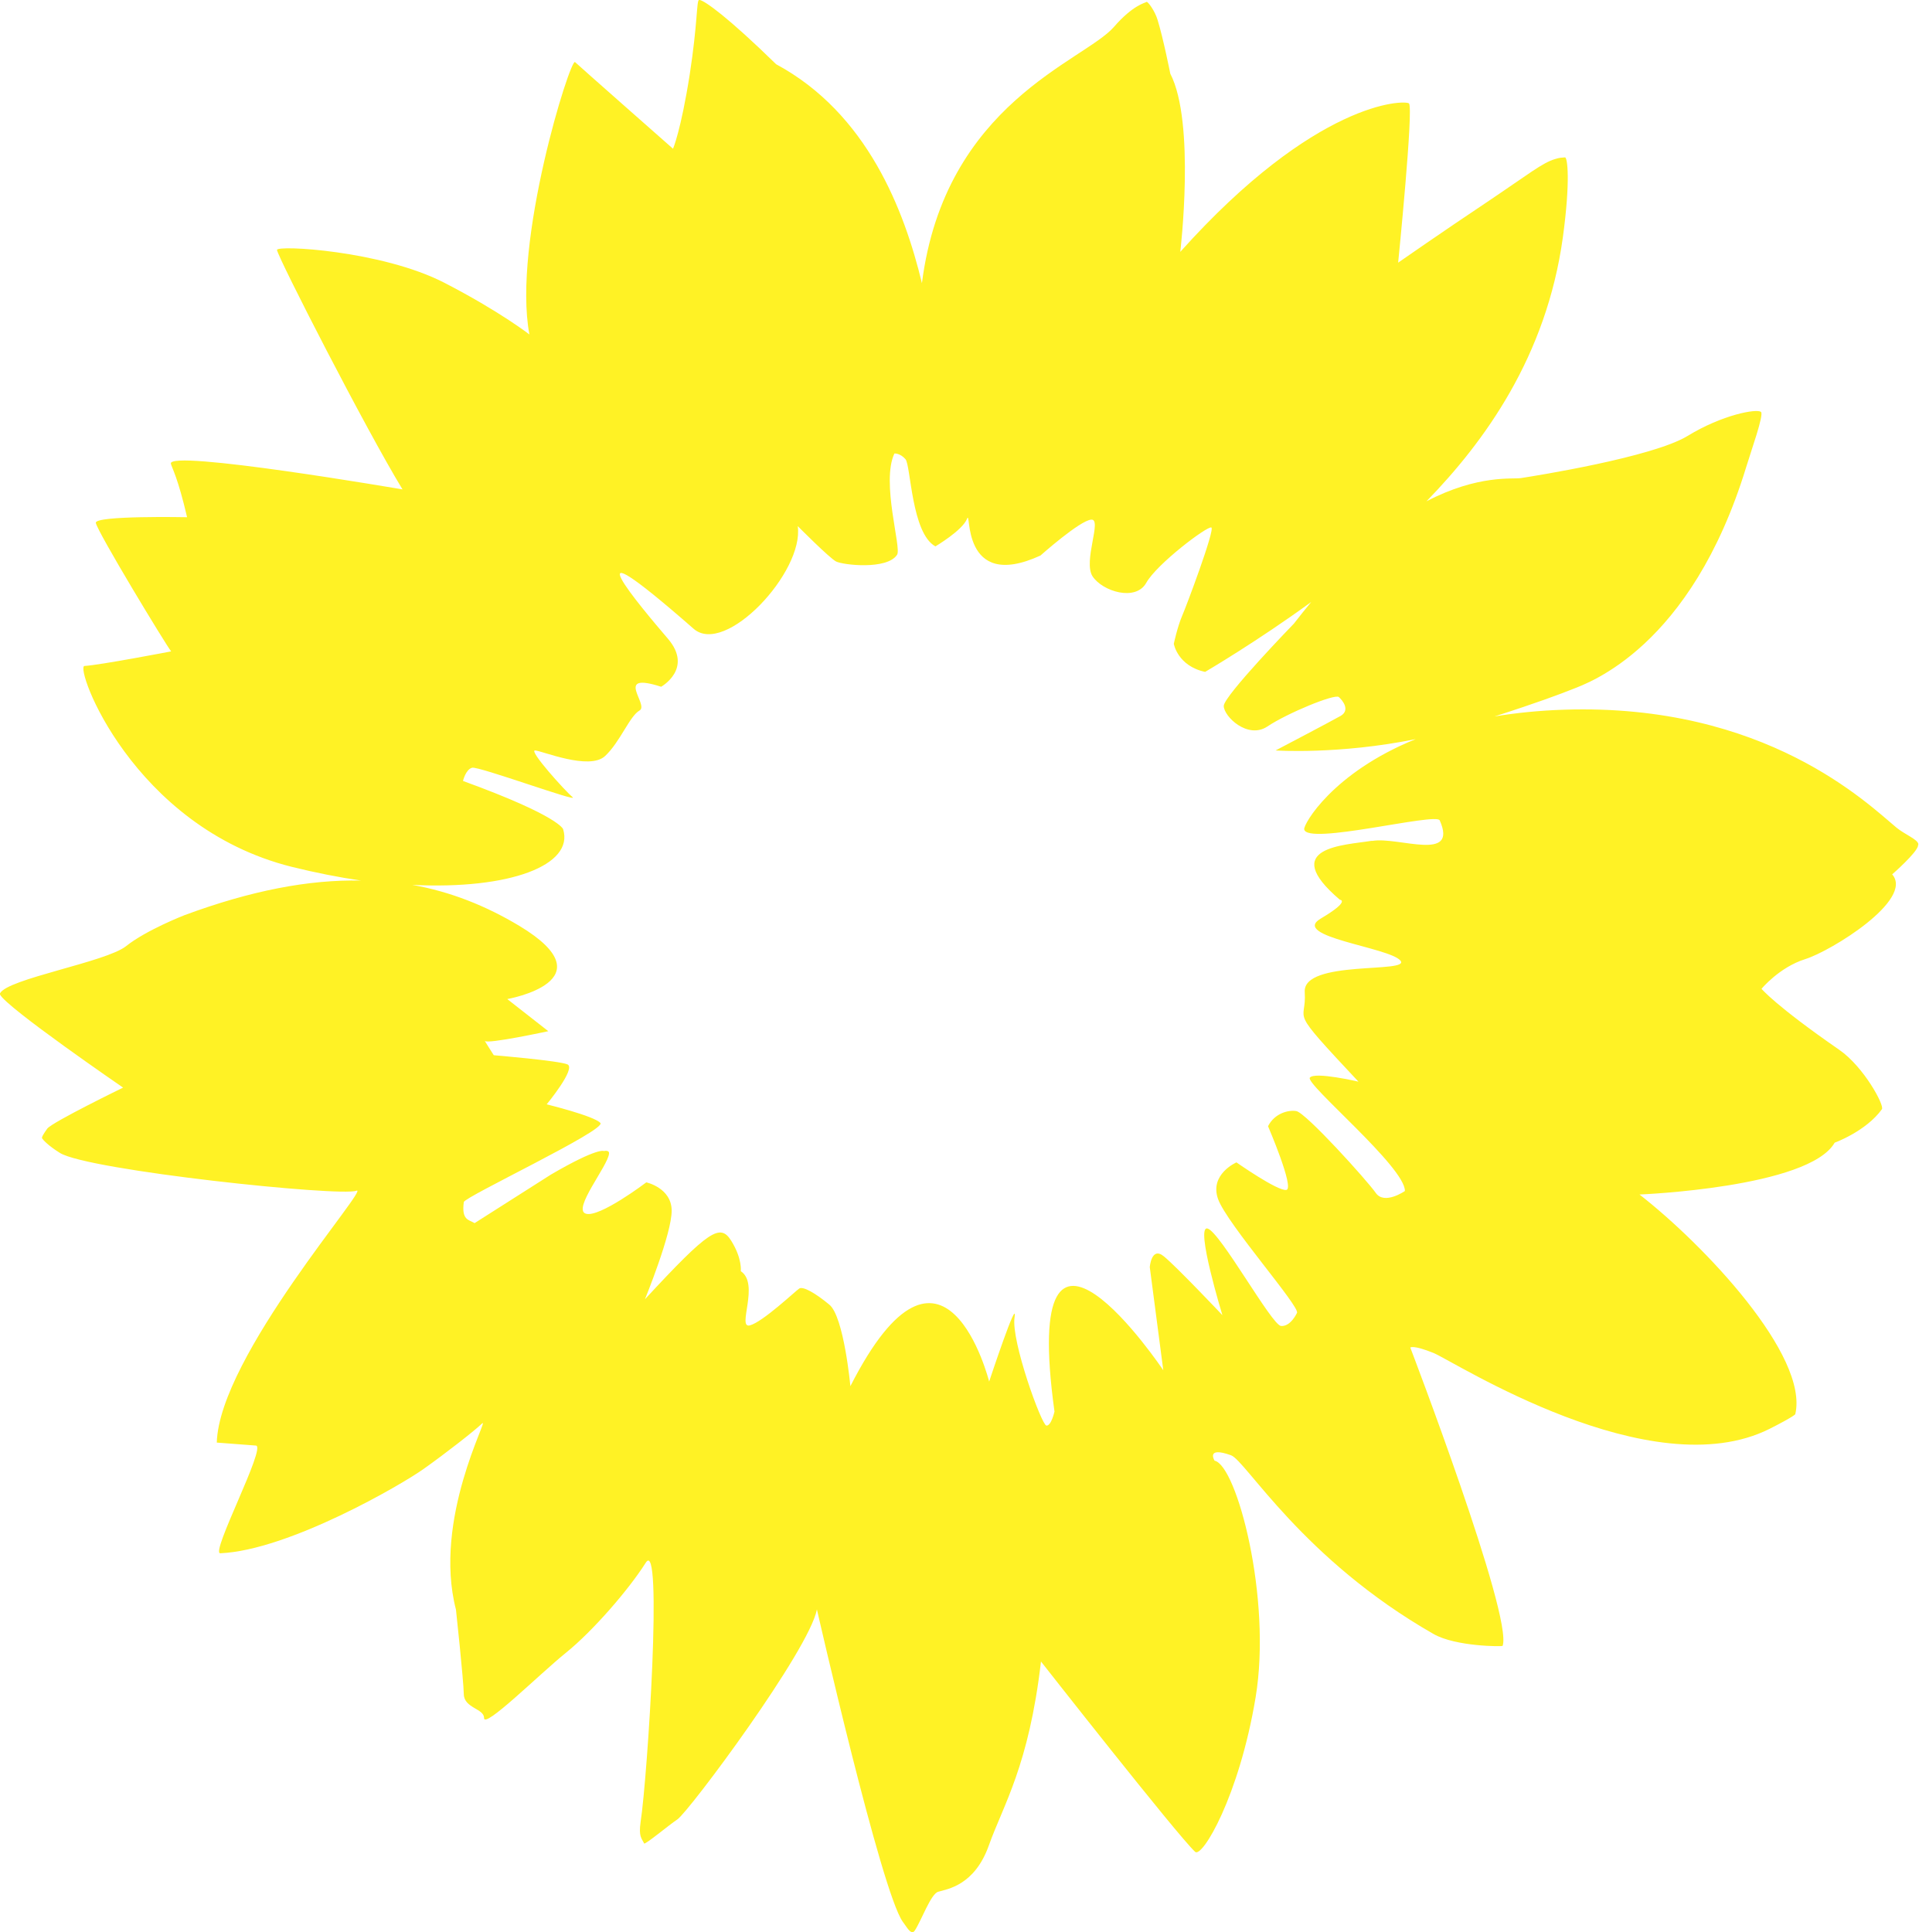
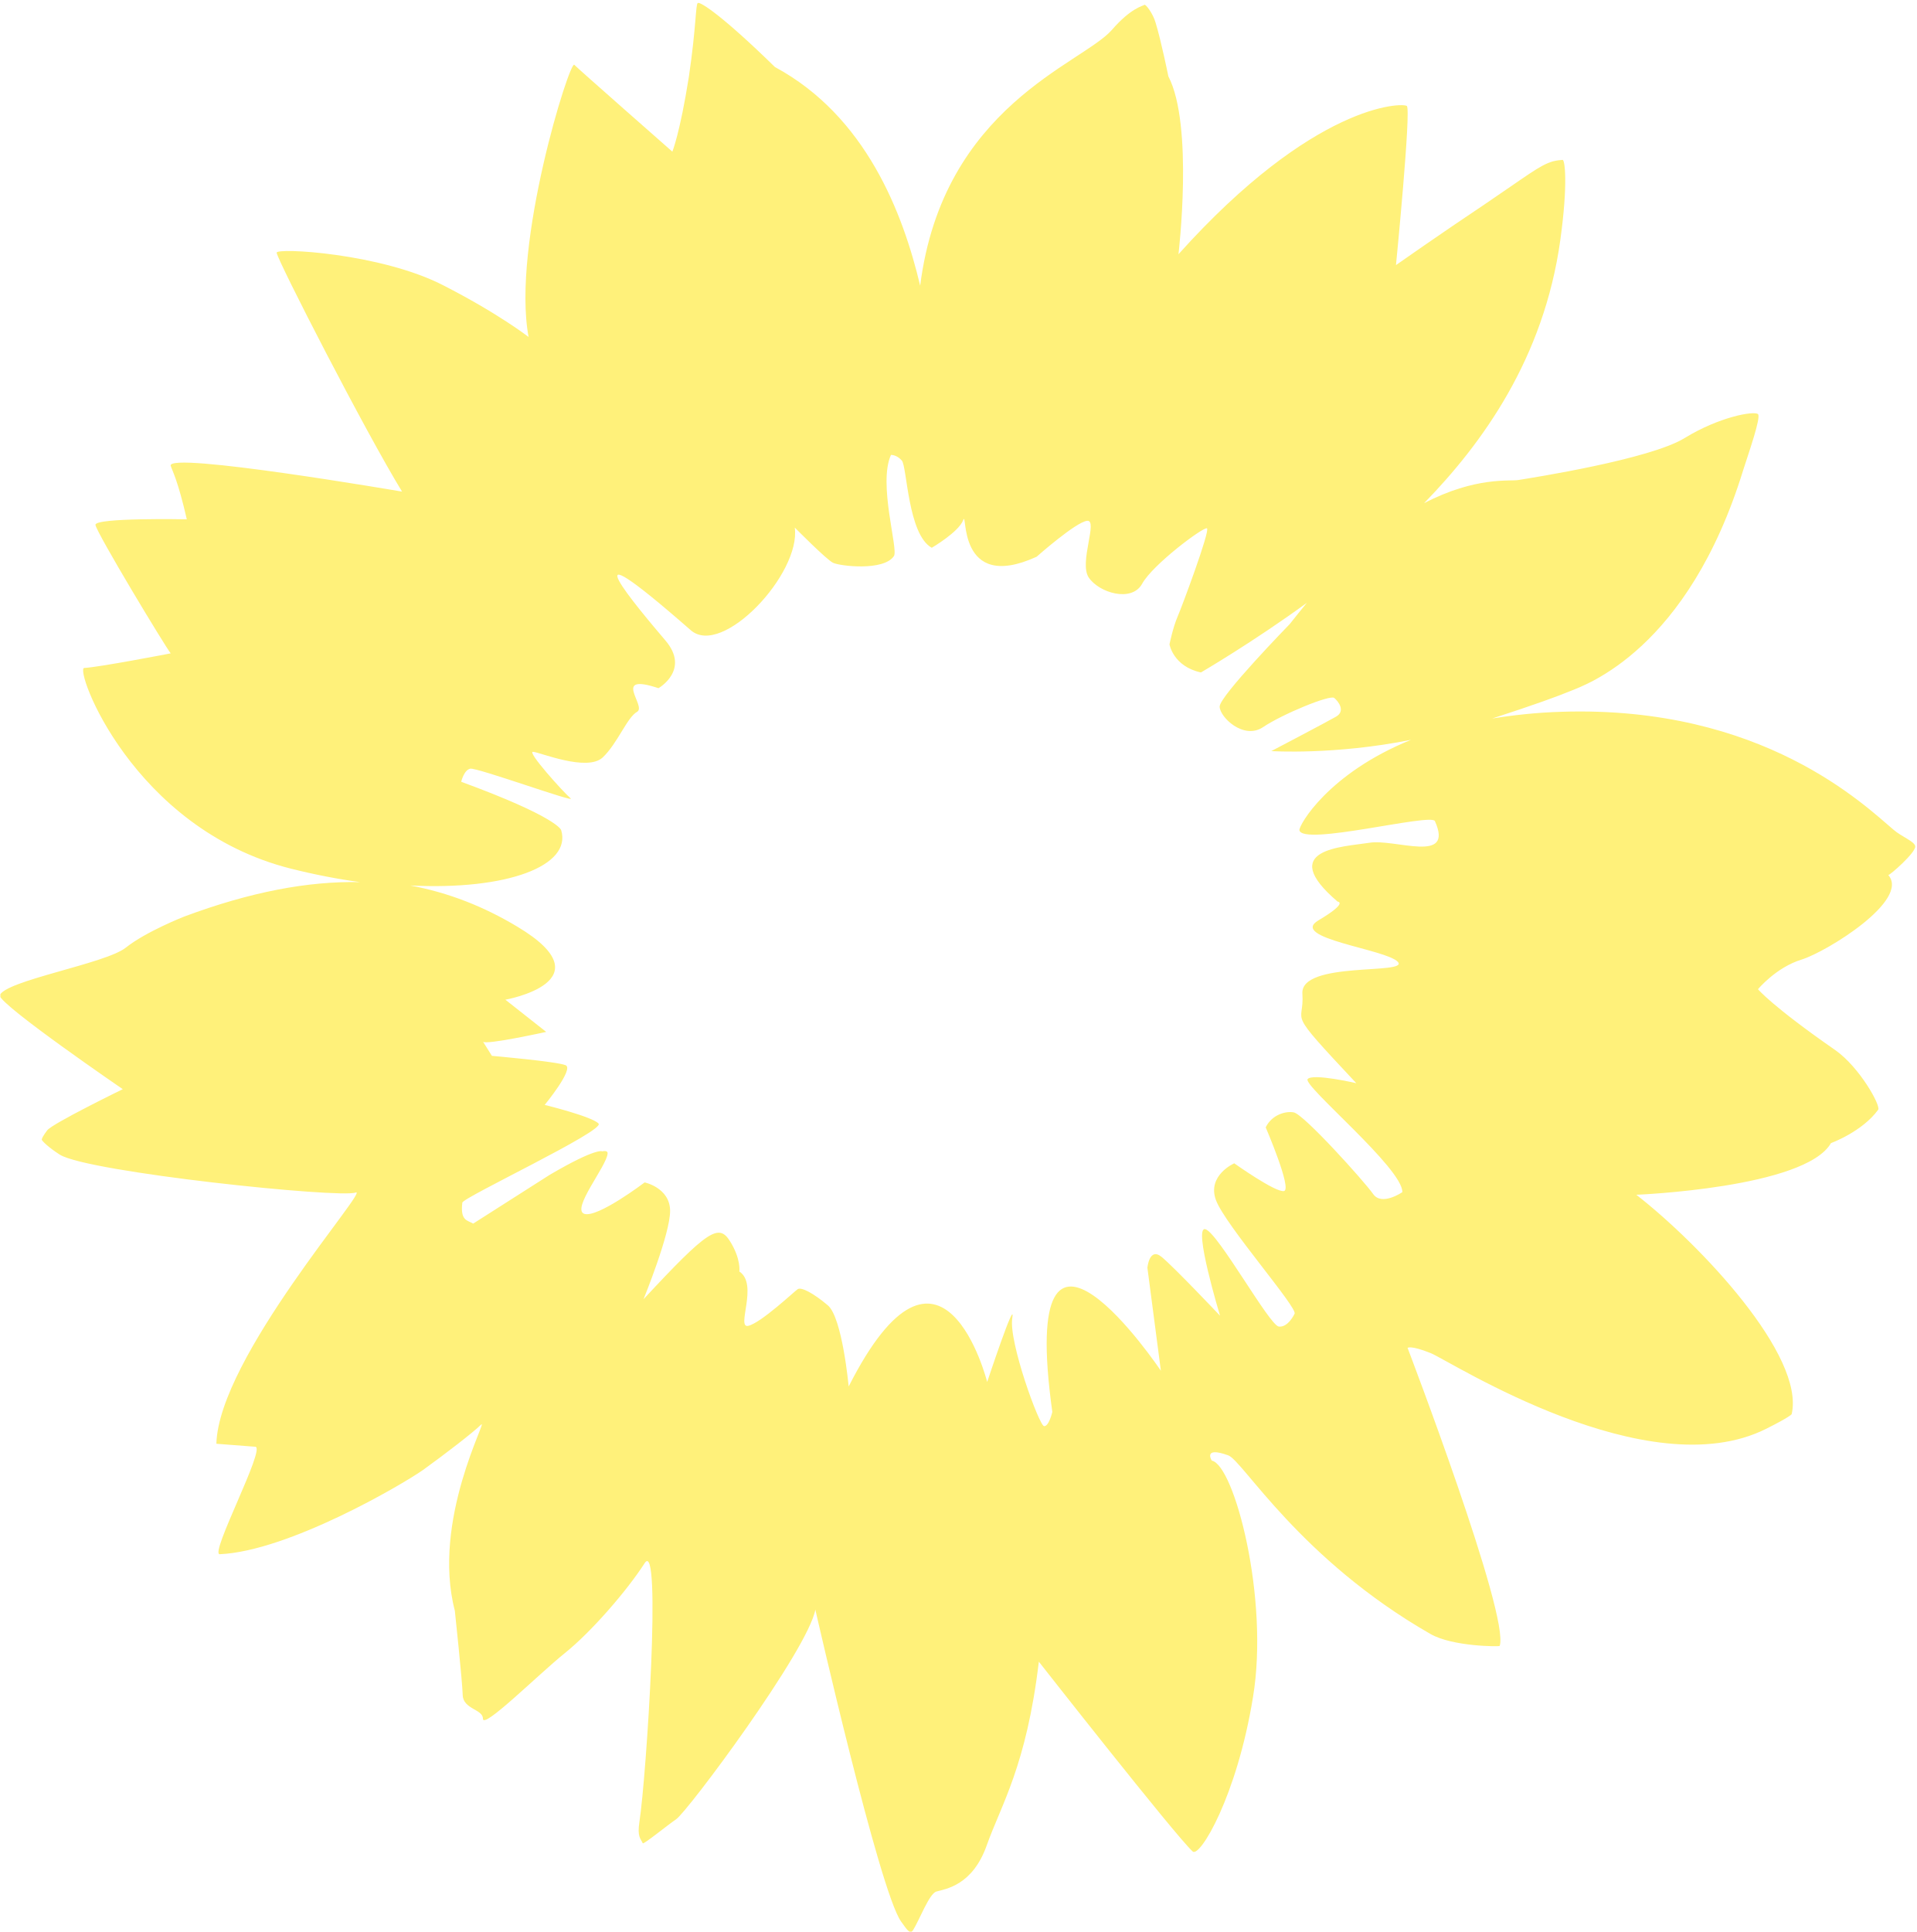
- <svg xmlns="http://www.w3.org/2000/svg" version="1.1" id="svg2" viewBox="0 0 3000 3021.53" height="3021.53" width="3000">
-   <defs id="defs4">
-     <style type="text/css" id="style4140">
-     .fil0 {fill:#47B5E7;fill-rule:nonzero}
-     .fil2 {fill:#FEFEFE;fill-rule:nonzero}
-     .fil1 {fill:#FFF225;fill-rule:nonzero}
-    </style>
-     <style type="text/css" id="style4229">
-     .fil0 {fill:#FFF225;fill-rule:nonzero}
-    </style>
-   </defs>
-   <g transform="matrix(10,0,0,10,0,-7502.093)" id="layer1">
-     <g transform="matrix(0.04221784,0,0,0.04221785,0.04221784,750.2513)" id="g4240" style="clip-rule:evenodd;fill-rule:evenodd;image-rendering:optimizeQuality;shape-rendering:geometricPrecision;text-rendering:geometricPrecision">
-       <g id="Layer_x0020_1-4">
-         <path style="fill:#fff225;fill-rule:nonzero" class="fil0" d="m 7105,3126 c -3,-18 -49,-35 -81,-61 -106,-88 -485,-461 -1230,-437 -94,3 -180,12 -259,25 159,-51 241,-82 289,-101 58,-23 438,-153 643,-822 17,-57 67,-195 55,-205 -15,-13 -143,10 -272,89 -130,79 -565,148 -617,156 -30,5 -158,-14 -350,86 215,-221 444,-536 505,-977 29,-212 17,-298 8,-297 -13,1 -20,1 -36,6 -48,14 -97,55 -255,161 -159,106 -327,223 -327,223 0,0 58,-576 40,-590 -18,-13 -345,-10 -847,550 0,0 57,-479 -37,-660 0,0 -26,-131 -47,-199 -10,-34 -37,-70 -41,-67 -5,4 -50,11 -121,93 -111,127 -626,282 -711,949 C 3349,779 3212,419 2874,237 2696,63 2610,2 2591,-1 h -3 c 0,0 0,0 0,0 -9,4 -5,87 -34,275 -33,210 -62,276 -62,276 0,0 -354,-312 -363,-321 -17,-16 -233,668 -169,1009 0,0 -112,-87 -316,-192 -232,-119 -621,-140 -619,-121 5,31 329,664 465,887 0,0 -873,-150 -858,-95 5,18 26,52 60,198 0,0 -343,-7 -338,21 5,32 260,453 279,476 0,0 -265,51 -321,54 -38,2 177,596 767,744 89,22 175,39 257,51 -193,-4 -407,37 -653,128 0,0 -142,55 -217,115 -74,59 -441,121 -467,175 v 4 c 23,48 456,345 456,345 0,0 -263,128 -281,152 -12,17 -22,32 -19,36 3,5 21,26 66,54 105,65 1040,163 1098,140 57,-23 -508,613 -517,933 0,0 93,7 145,11 40,3 -170,401 -132,399 254,-11 675,-256 754,-313 79,-56 187,-140 216,-168 29,-27 -184,354 -97,690 0,0 28,260 29,313 1,52 75,53 75,88 -1,43 206,-163 304,-242 98,-79 231,-232 295,-333 64,-101 7,789 -19,960 -8,55 4,61 13,80 3,6 94,-70 123,-89 43,-29 489,-628 517,-778 0,0 238,1045 318,1157 12,16 22,34 32,38 h 7 c 2,-1 4,-3 6,-6 24,-37 59,-135 86,-143 34,-10 135,-23 188,-172 53,-149 148,-294 193,-681 0,0 506,645 571,705 26,24 163,-205 224,-572 61,-367 -70,-860 -152,-877 0,0 -34,-54 61,-20 55,20 265,385 750,662 82,47 255,47 256,44 39,-109 -342,-1105 -342,-1105 0,0 9,-11 86,20 76,31 804,502 1245,281 89,-45 95,-54 95,-54 51,-217 -338,-628 -577,-814 0,0 627,-25 723,-192 0,0 116,-42 175,-124 10,-14 -67,-157 -158,-220 -237,-164 -288,-226 -288,-226 0,0 66,-80 162,-110 96,-30 404,-220 322,-314 0,0 93,-81 96,-107 v -2 0 z m -2027,-12 c -97,16 -346,22 -116,218 0,0 42,3 -71,70 -113,67 252,106 295,155 43,49 -362,-4 -354,117 8,122 -70,45 199,332 0,0 -162,-38 -180,-15 -19,23 354,332 352,420 0,0 -76,53 -108,7 -32,-46 -258,-296 -294,-303 -28,-5 -80,7 -105,56 0,0 99,230 68,236 -31,6 -185,-102 -185,-102 0,0 -101,44 -68,136 33,92 308,403 292,422 0,0 -23,51 -59,48 -35,-4 -225,-348 -272,-361 -47,-13 55,321 55,321 0,0 -171,-181 -217,-218 -46,-38 -52,40 -52,40 l 50,382 c 0,0 -534,-796 -403,153 0,0 -12,54 -30,52 -18,-2 -131,-314 -118,-400 13,-86 -94,237 -94,237 0,0 -167,-665 -514,17 0,0 -24,-258 -78,-302 -53,-44 -97,-68 -111,-60 -13,8 -136,125 -184,137 -48,11 38,-154 -33,-201 0,0 6,-46 -35,-112 -41,-66 -81,-42 -320,216 0,0 100,-244 99,-329 -1,-84 -94,-104 -94,-104 0,0 -174,132 -224,116 -51,-16 83,-178 86,-223 1,-14 -19,-9 -19,-9 0,0 -21,-15 -196,87 l -283,180 c -21,-13 -49,-10 -40,-78 2,-19 529,-267 506,-293 -23,-26 -199,-69 -199,-69 0,0 110,-133 77,-148 -33,-14 -273,-34 -273,-34 0,0 -42,-66 -33,-53 8,13 235,-36 235,-36 l -152,-119 c 0,0 383,-67 45,-271 -125,-75 -256,-127 -397,-152 361,18 600,-73 559,-206 0,0 -11,-48 -371,-179 0,0 10,-43 34,-49 24,-6 398,131 372,109 -27,-22 -164,-174 -139,-173 25,1 200,75 259,21 56,-52 91,-148 128,-169 37,-21 -98,-145 80,-88 0,0 120,-67 25,-178 -95,-111 -395,-466 95,-37 117,103 410,-210 386,-380 0,0 117,118 142,131 25,13 189,32 226,-25 17,-26 -60,-268 -10,-375 0,0 21,-2 41,21 20,23 22,275 111,323 0,0 100,-59 117,-102 17,-44 -27,273 272,136 0,0 146,-130 188,-133 42,-4 -31,154 5,210 37,56 160,94 199,24 39,-70 226,-211 241,-205 15,6 -95,298 -108,327 -18,42 -31,104 -31,104 0,0 14,82 116,104 0,0 193,-113 393,-259 -21,25 -42,52 -64,80 0,0 -259,267 -260,305 0,39 89,125 162,76 73,-49 248,-121 264,-109 15,13 43,49 7,70 -37,21 -241,128 -241,128 0,0 233,16 519,-42 -309,125 -416,316 -413,334 9,61 489,-63 502,-33 69,156 -152,60 -249,76 z" id="path4233" />
-       </g>
+ <svg xmlns="http://www.w3.org/2000/svg" xmlns:xlink="http://www.w3.org/1999/xlink" version="1.1" id="Ebene_1" x="0px" y="0px" viewBox="0 0 512 516" style="enable-background:new 0 0 512 516;" xml:space="preserve">
+   <style type="text/css">
+ 	.st0{clip-path:url(#SVGID_00000079487114637934906190000016317832401741926299_);fill:#FFF17A;}
+ </style>
+   <g>
+     <g>
+       <defs>
+         <rect id="SVGID_1_" x="0.1" y="0.7" width="511.6" height="515.2" />
+       </defs>
+       <clipPath id="SVGID_00000004505061412722412230000014134042368637865888_">
+         <use xlink:href="#SVGID_1_" style="overflow:visible;" />
+       </clipPath>
+       <path style="clip-path:url(#SVGID_00000004505061412722412230000014134042368637865888_);fill:#FFF17A;" d="M365.7,225.1    c-7,1.1-24.9,1.6-8.4,15.7c0,0,3,0.2-5.1,5c-8.1,4.8,18.1,7.7,21.2,11.1c3.1,3.5-26.1-0.3-25.5,8.5c0.6,8.8-5,3.2,14.4,23.9    c0,0-11.6-2.7-13-1.1c-1.4,1.7,25.5,23.9,25.3,30.2c0,0-5.5,3.8-7.8,0.5c-2.3-3.3-18.5-21.3-21.2-21.8c-2-0.4-5.8,0.5-7.5,4    c0,0,7.1,16.5,4.9,17c-2.2,0.5-13.3-7.4-13.3-7.4s-7.3,3.2-4.9,9.8c2.4,6.6,22.1,29,21,30.4c0,0-1.7,3.7-4.2,3.4    c-2.5-0.3-16.2-25-19.6-26c-3.4-1,3.9,23.1,3.9,23.1s-12.3-13-15.6-15.7c-3.3-2.7-3.8,2.9-3.8,2.9l3.6,27.5c0,0-38.5-57.3-29,11    c0,0-0.9,3.9-2.2,3.8c-1.3-0.1-9.5-22.6-8.5-28.8c1-6.2-6.7,17-6.7,17s-12.1-47.9-37,1.2c0,0-1.7-18.5-5.6-21.7    c-3.8-3.2-7-4.9-8-4.3c-0.9,0.6-9.8,9-13.2,9.8c-3.4,0.8,2.8-11.1-2.4-14.5c0,0,0.5-3.3-2.5-8.1c-3-4.8-5.9-3-23.1,15.5    c0,0,7.2-17.6,7.1-23.7c-0.1-6.1-6.8-7.5-6.8-7.5s-12.5,9.5-16.1,8.4c-3.6-1.2,6-12.8,6.2-16.1c0.1-1-1.4-0.6-1.4-0.6    s-1.5-1.1-14.1,6.3l-20.4,13c-1.5-0.9-3.5-0.7-2.9-5.6c0.2-1.4,38.1-19.2,36.4-21.1c-1.7-1.9-14.4-5-14.4-5s7.9-9.6,5.6-10.6    c-2.4-1-19.7-2.5-19.7-2.5s-3-4.8-2.4-3.8c0.6,1,16.9-2.6,16.9-2.6l-10.9-8.6c0,0,27.6-4.9,3.2-19.5c-9-5.4-18.4-9.1-28.6-11    c26,1.3,43.2-5.3,40.3-14.8c0,0-0.8-3.4-26.7-12.9c0,0,0.7-3.1,2.4-3.5c1.7-0.4,28.7,9.4,26.8,7.9c-1.9-1.6-11.8-12.6-10-12.4    c1.8,0.1,14.4,5.4,18.6,1.5c4-3.8,6.5-10.7,9.2-12.2c2.6-1.5-7-10.5,5.7-6.3c0,0,8.6-4.9,1.8-12.8c-6.8-8-28.4-33.5,6.8-2.7    c8.4,7.4,29.5-15.1,27.8-27.4c0,0,8.4,8.5,10.2,9.4c1.8,0.9,13.6,2.3,16.3-1.8c1.2-1.9-4.3-19.3-0.8-27c0,0,1.5-0.1,2.9,1.5    c1.4,1.6,1.6,19.8,8,23.3c0,0,7.2-4.2,8.4-7.4c1.2-3.1-1.9,19.6,19.6,9.8c0,0,10.5-9.3,13.5-9.6c3-0.3-2.2,11.1,0.4,15.1    c2.7,4.1,11.5,6.8,14.3,1.7c2.8-5.1,16.3-15.2,17.3-14.8c1,0.4-6.9,21.5-7.8,23.5c-1.3,3-2.2,7.5-2.2,7.5s1,5.9,8.4,7.5    c0,0,13.9-8.1,28.3-18.6c-1.5,1.8-3,3.7-4.6,5.7c0,0-18.7,19.2-18.7,22c0,2.8,6.4,9,11.6,5.5c5.2-3.5,17.9-8.7,19-7.8    c1.1,0.9,3.1,3.5,0.5,5c-2.6,1.5-17.3,9.2-17.3,9.2s16.8,1.1,37.3-3c-22.2,9-29.9,22.8-29.8,24.1c0.7,4.4,35.2-4.6,36.2-2.4    C388.5,230.9,372.6,223.9,365.7,225.1 M511.6,226c-0.2-1.3-3.6-2.5-5.8-4.4c-7.6-6.4-34.9-33.2-88.6-31.5    c-6.8,0.2-13,0.9-18.6,1.8c11.4-3.7,17.4-5.9,20.8-7.3c4.2-1.7,31.5-11,46.3-59.2c1.3-4.1,4.8-14,3.9-14.8    c-1.1-0.9-10.3,0.7-19.6,6.4c-9.3,5.7-40.7,10.6-44.4,11.2c-2.2,0.4-11.4-1-25.2,6.2c15.5-15.9,32-38.6,36.4-70.3    c2.1-15.2,1.2-21.5,0.6-21.4c-0.9,0.1-1.4,0.1-2.6,0.4c-3.5,1-7,3.9-18.4,11.6c-11.4,7.6-23.5,16.1-23.5,16.1s4.1-41.5,2.9-42.5    c-1.3-0.9-24.8-0.7-61,39.6c0,0,4.1-34.5-2.7-47.5c0,0-1.9-9.4-3.4-14.3c-0.7-2.5-2.7-5.1-3-4.8c-0.4,0.3-3.6,0.8-8.7,6.7    c-8,9.1-45.1,20.3-51.2,68.3C241.2,56.9,231.3,31,207,17.9C193.2,4.4,187.1,0.4,186.4,0.8c-0.6,0.3-0.4,6.3-2.4,19.8    c-2.4,15.1-4.4,19.9-4.4,19.9S154,18,153.4,17.3c-1.2-1.2-16.8,48.1-12.2,72.7c0,0-8.1-6.3-22.8-13.8    c-16.7-8.6-44.7-10.1-44.5-8.7c0.3,2.2,23.7,47.8,33.5,63.8c0,0-62.9-10.8-61.8-6.9c0.4,1.3,1.9,3.8,4.3,14.3    c0,0-24.7-0.5-24.4,1.5c0.4,2.3,18.7,32.6,20.1,34.3c0,0-19.1,3.7-23.1,3.9c-2.7,0.1,12.8,42.9,55.2,53.6    c6.4,1.6,12.6,2.8,18.5,3.6c-13.9-0.3-29.3,2.6-47,9.2c0,0-10.2,4-15.6,8.3c-5.4,4.3-32.4,8.8-33.7,12.8c0.6,2.9,32.9,25,32.9,25    s-18.9,9.2-20.2,11c-0.9,1.2-1.6,2.3-1.4,2.6c0.2,0.3,1.5,1.8,4.8,3.9c7.6,4.7,74.9,11.7,79,10.1c4.1-1.6-36.6,44.1-37.2,67.1    c0,0,6.7,0.5,10.4,0.8c2.9,0.2-12.3,28.8-9.5,28.7c18.3-0.8,48.6-18.5,54.3-22.5c5.7-4.1,13.5-10.1,15.5-12.1    c2.1-2-13.3,25.5-7,49.7c0,0,2,18.8,2.1,22.5c0.1,3.8,5.4,3.8,5.4,6.3c-0.1,3.1,14.8-11.8,21.9-17.5c7.1-5.7,16.6-16.7,21.3-24    c4.6-7.2,0.5,56.8-1.4,69.1c-0.6,4,0.3,4.4,0.9,5.7c0.2,0.4,6.8-5,8.9-6.4c3.1-2.1,35.2-45.2,37.2-56c0,0,17.1,75.2,22.9,83.3    c1.3,1.7,2.3,3.7,3.2,2.3c1.7-2.7,4.3-9.7,6.2-10.3c2.5-0.7,9.7-1.6,13.5-12.4c3.8-10.7,10.6-21.2,13.9-49    c0,0,36.4,46.4,41.1,50.7c1.9,1.7,11.8-14.7,16.1-41.2c4.4-26.4-5-62-11-63.2c0,0-2.5-3.9,4.4-1.4c3.9,1.4,19.1,27.7,54,47.7    c5.9,3.4,18.4,3.4,18.5,3.2c2.8-7.9-24.6-79.6-24.6-79.6s0.7-0.8,6.2,1.4c5.5,2.3,57.9,36.1,89.6,20.2c6.4-3.2,6.8-3.9,6.8-3.9    c3.6-15.6-24.3-45.2-41.5-58.6c0,0,45.1-1.8,52-13.8c0,0,8.3-3,12.6-8.9c0.8-1-4.9-11.3-11.4-15.9c-17-11.8-20.7-16.3-20.7-16.3    s4.8-5.8,11.6-7.9s29.1-15.9,23.2-22.6C504.7,233.9,511.9,227.6,511.6,226" />
    </g>
  </g>
</svg>
